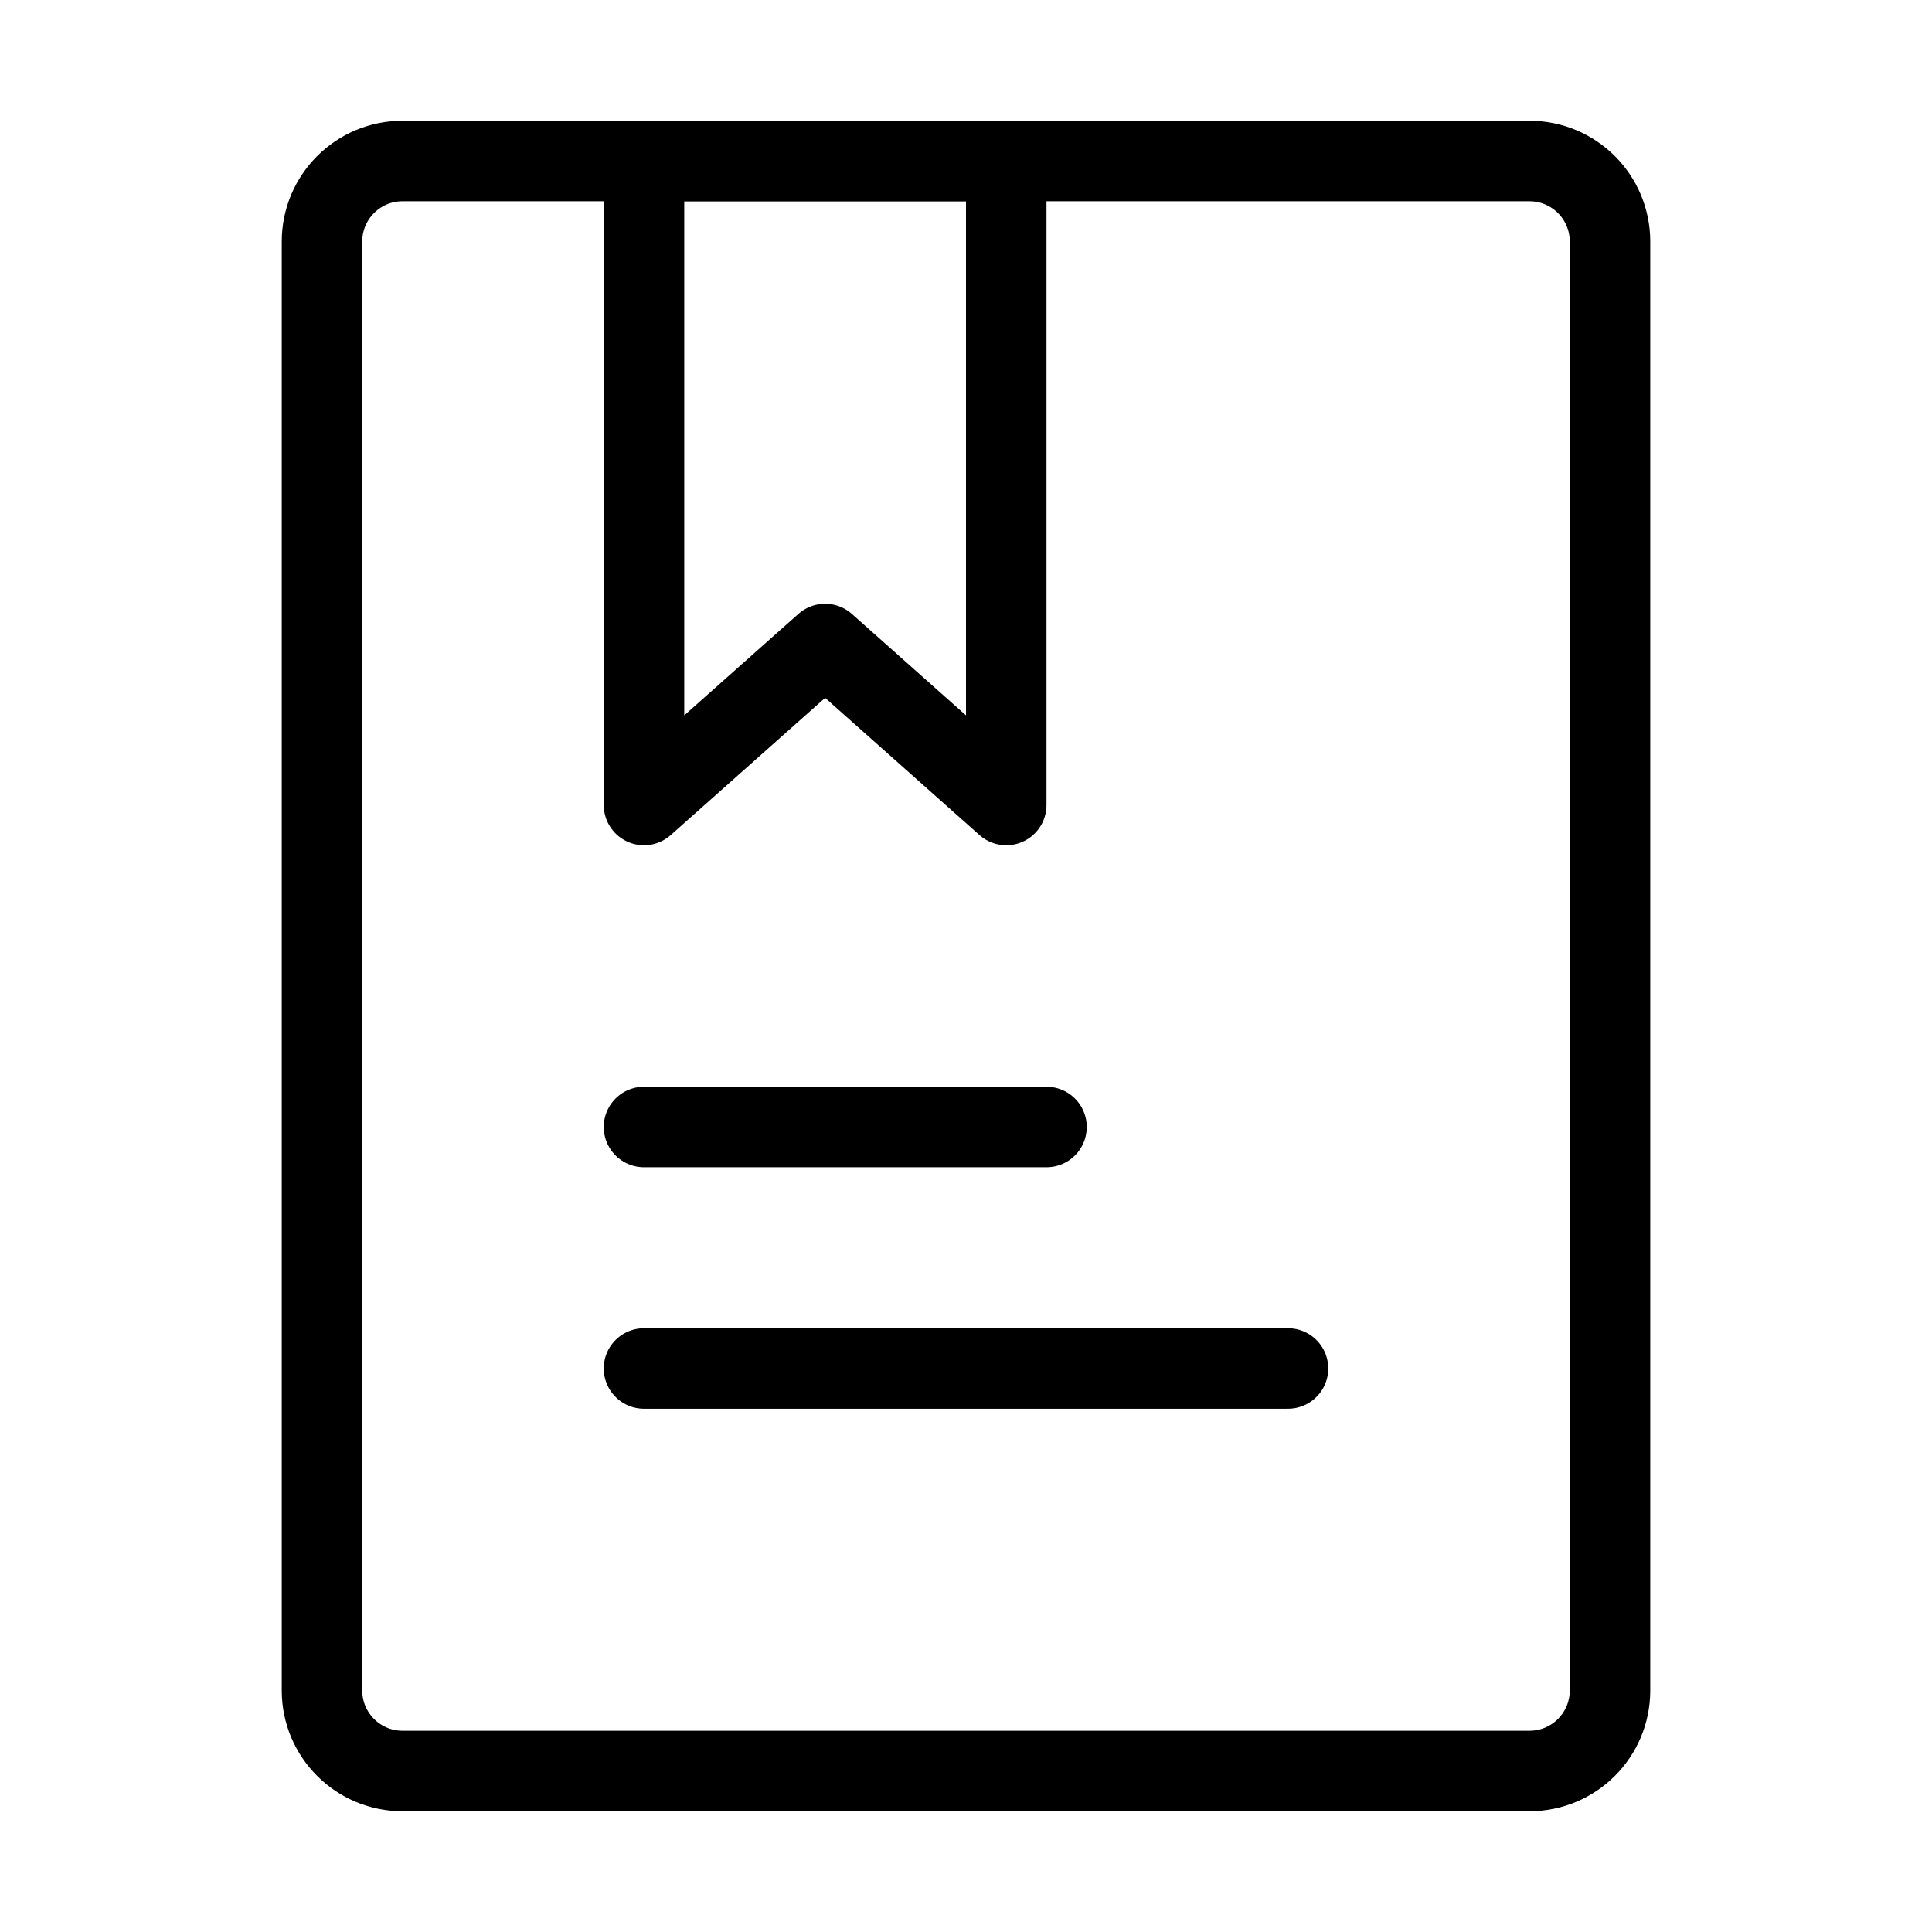
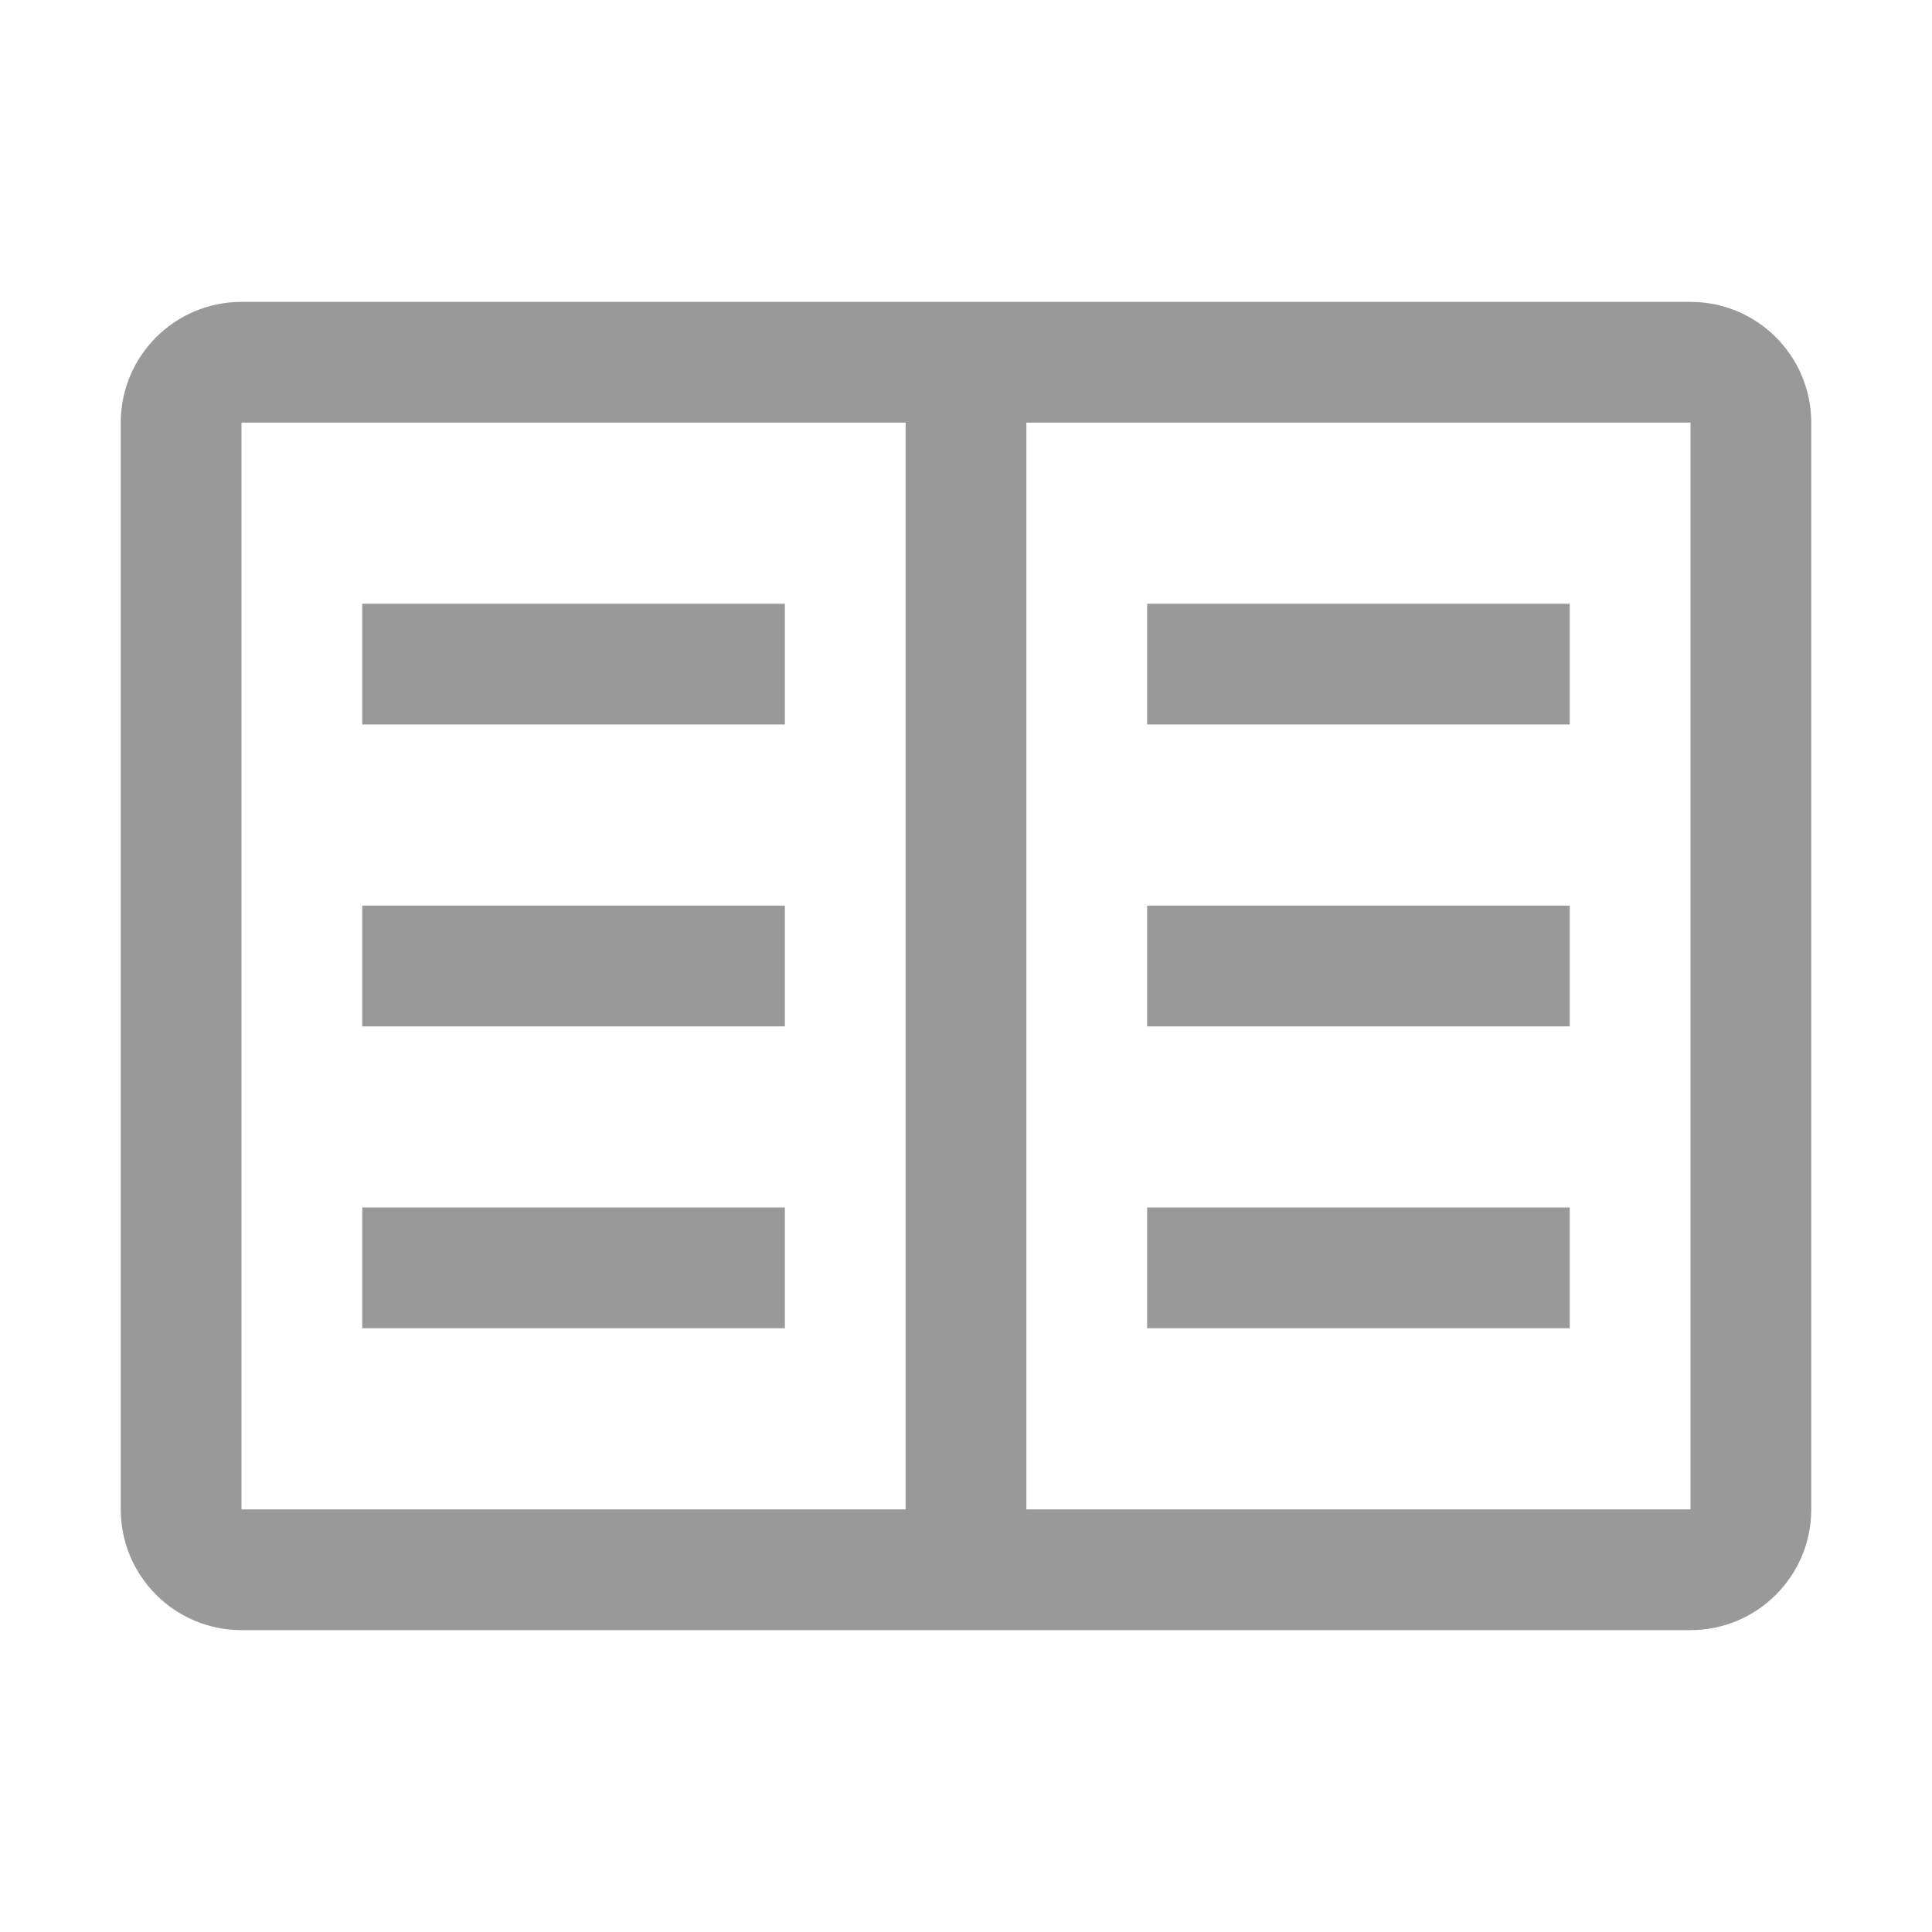
- <svg xmlns="http://www.w3.org/2000/svg" width="48" height="48" viewBox="0 0 48 48" fill="none">
-   <rect x="8" y="4" width="32" height="40" rx="2" stroke="#000" stroke-width="2" stroke-linecap="round" stroke-linejoin="round" />
-   <path d="M16 4H25V20L20.5 16L16 20V4Z" fill="none" stroke="#000" stroke-width="2" stroke-linecap="round" stroke-linejoin="round" />
-   <path d="M16 28H26" stroke="#000" stroke-width="2" stroke-linecap="round" />
-   <path d="M16 34H32" stroke="#000" stroke-width="2" stroke-linecap="round" />
+ <svg xmlns="http://www.w3.org/2000/svg" width="64" height="64" viewBox="0 0 32 32">
+   <path fill="#999999" d="M19 10h7v2h-7zm0 5h7v2h-7zm0 5h7v2h-7zM6 10h7v2H6zm0 5h7v2H6zm0 5h7v2H6z" />
+   <path fill="#999999" d="M28 5H4a2 2 0 0 0-2 2v18a2 2 0 0 0 2 2h24a2 2 0 0 0 2-2V7a2 2 0 0 0-2-2M4 7h11v18H4Zm13 18V7h11v18Z" />
</svg>
